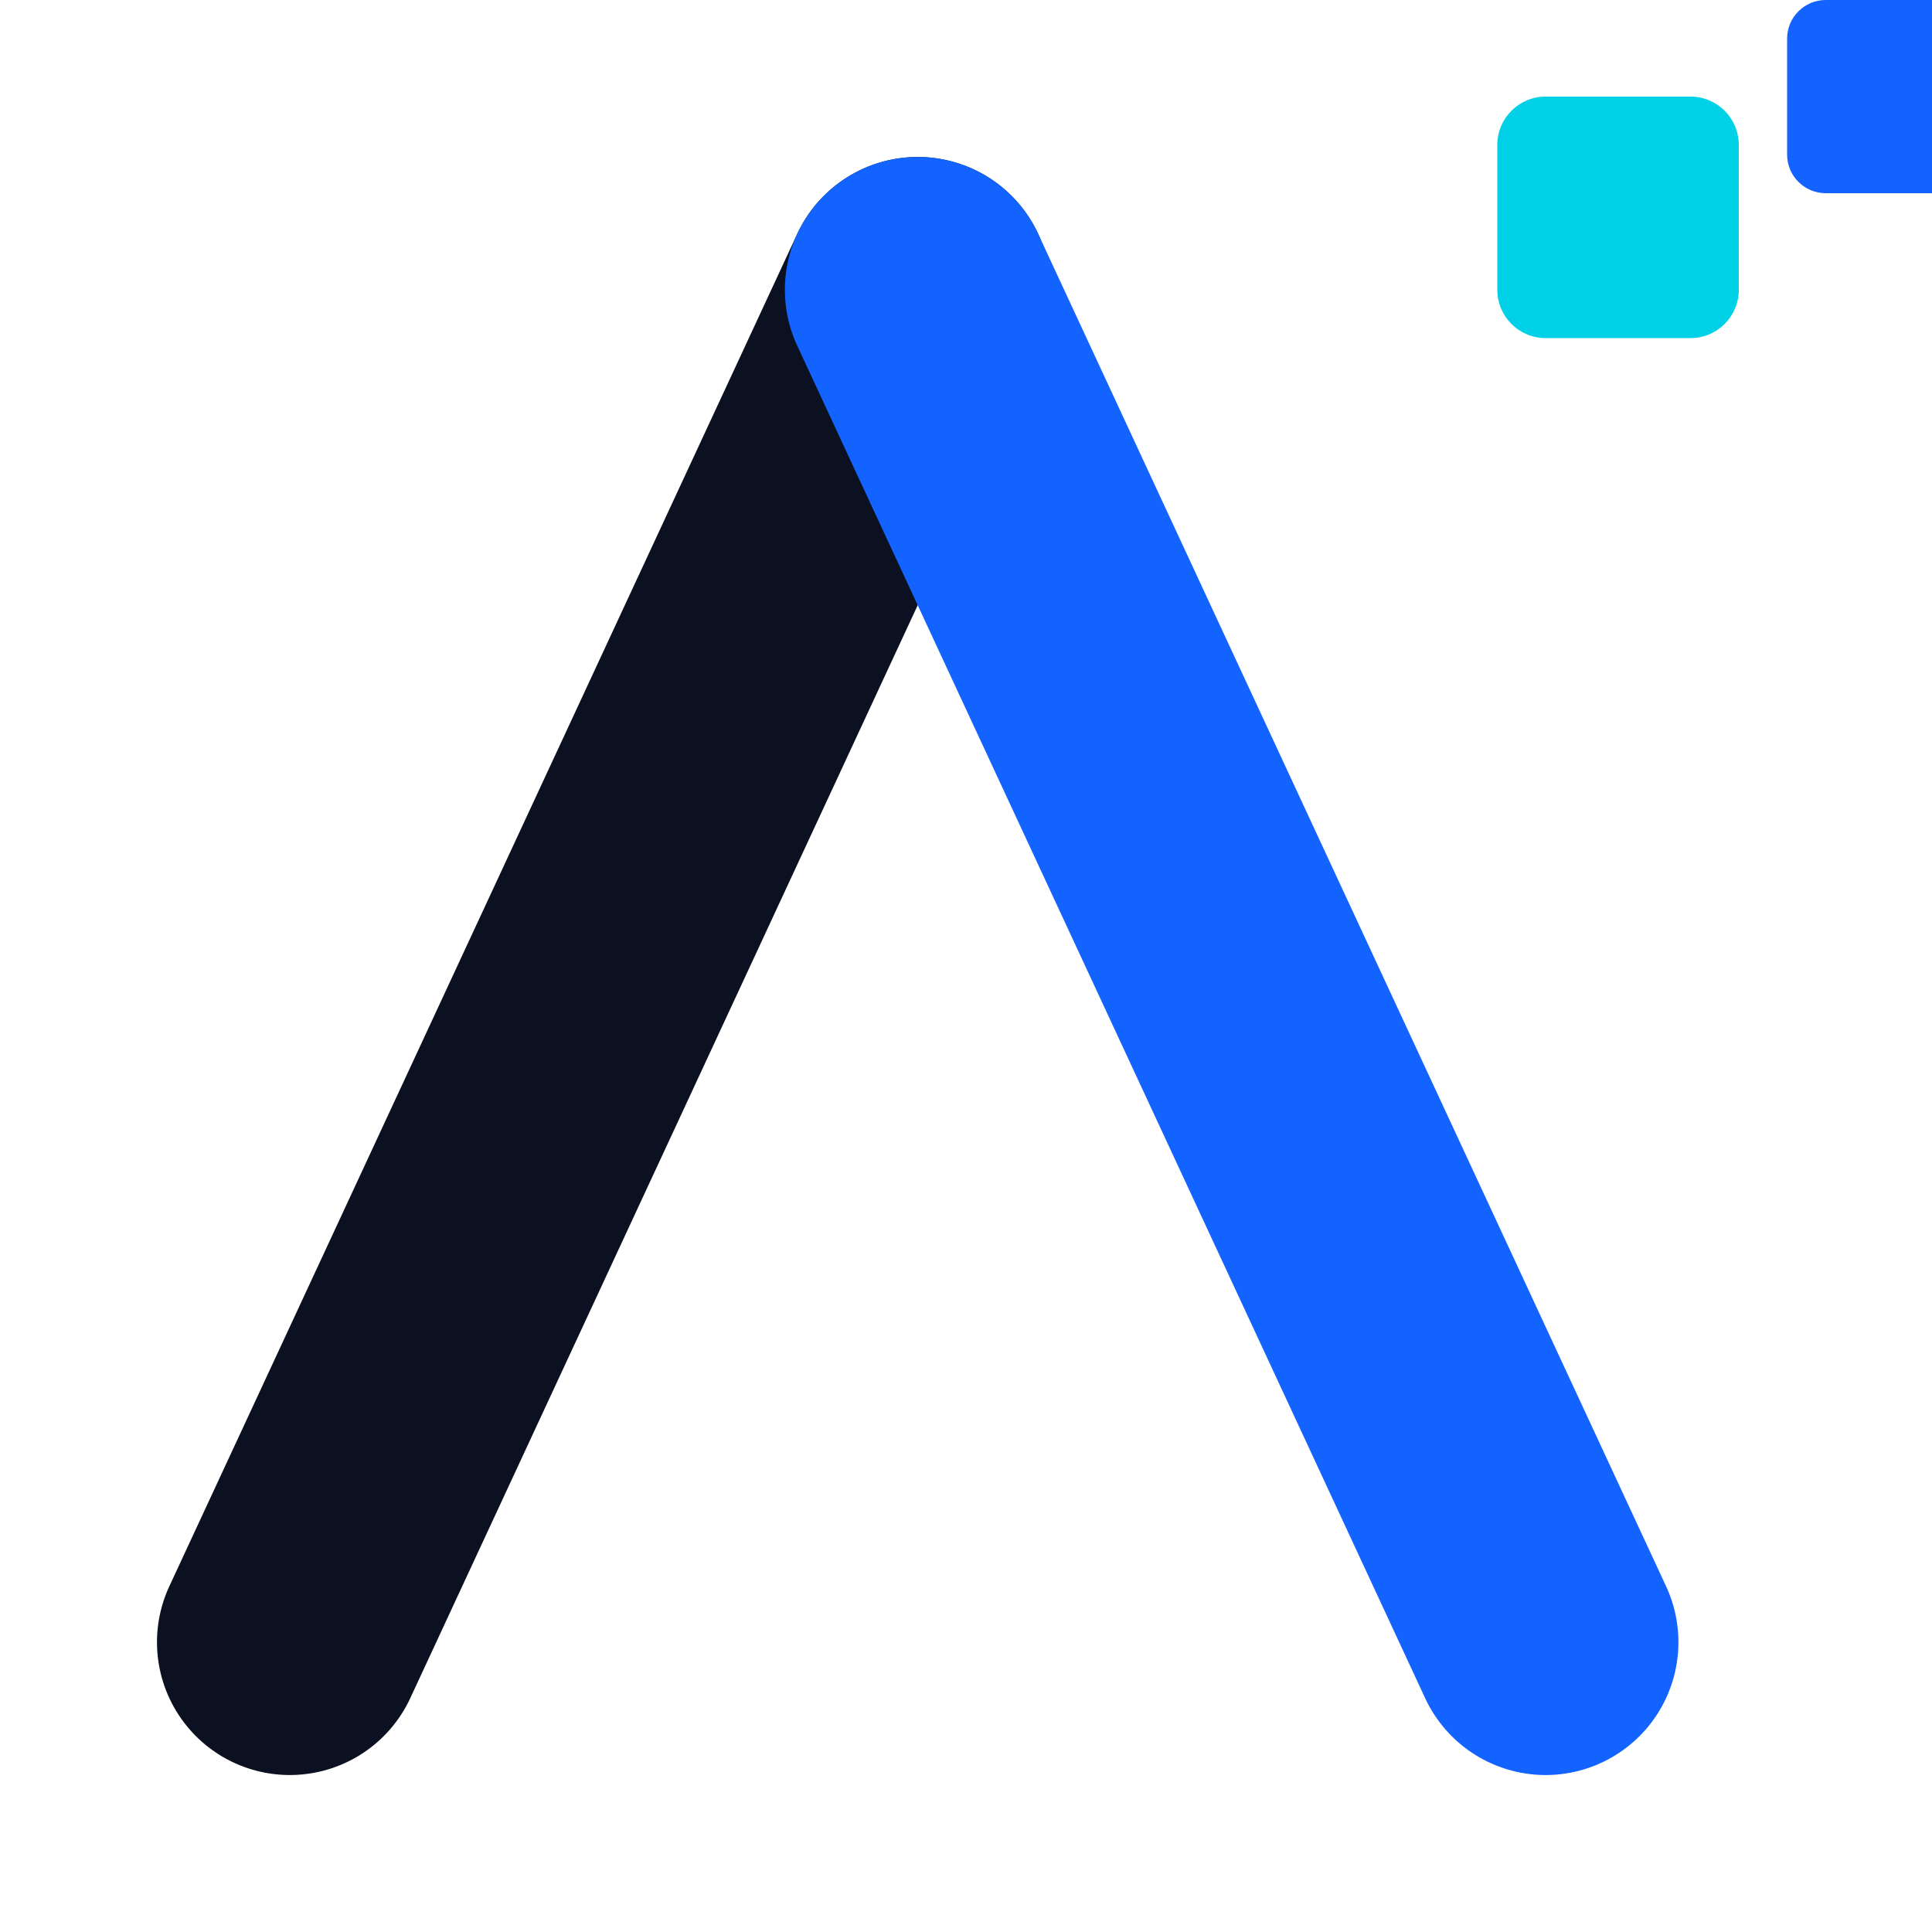
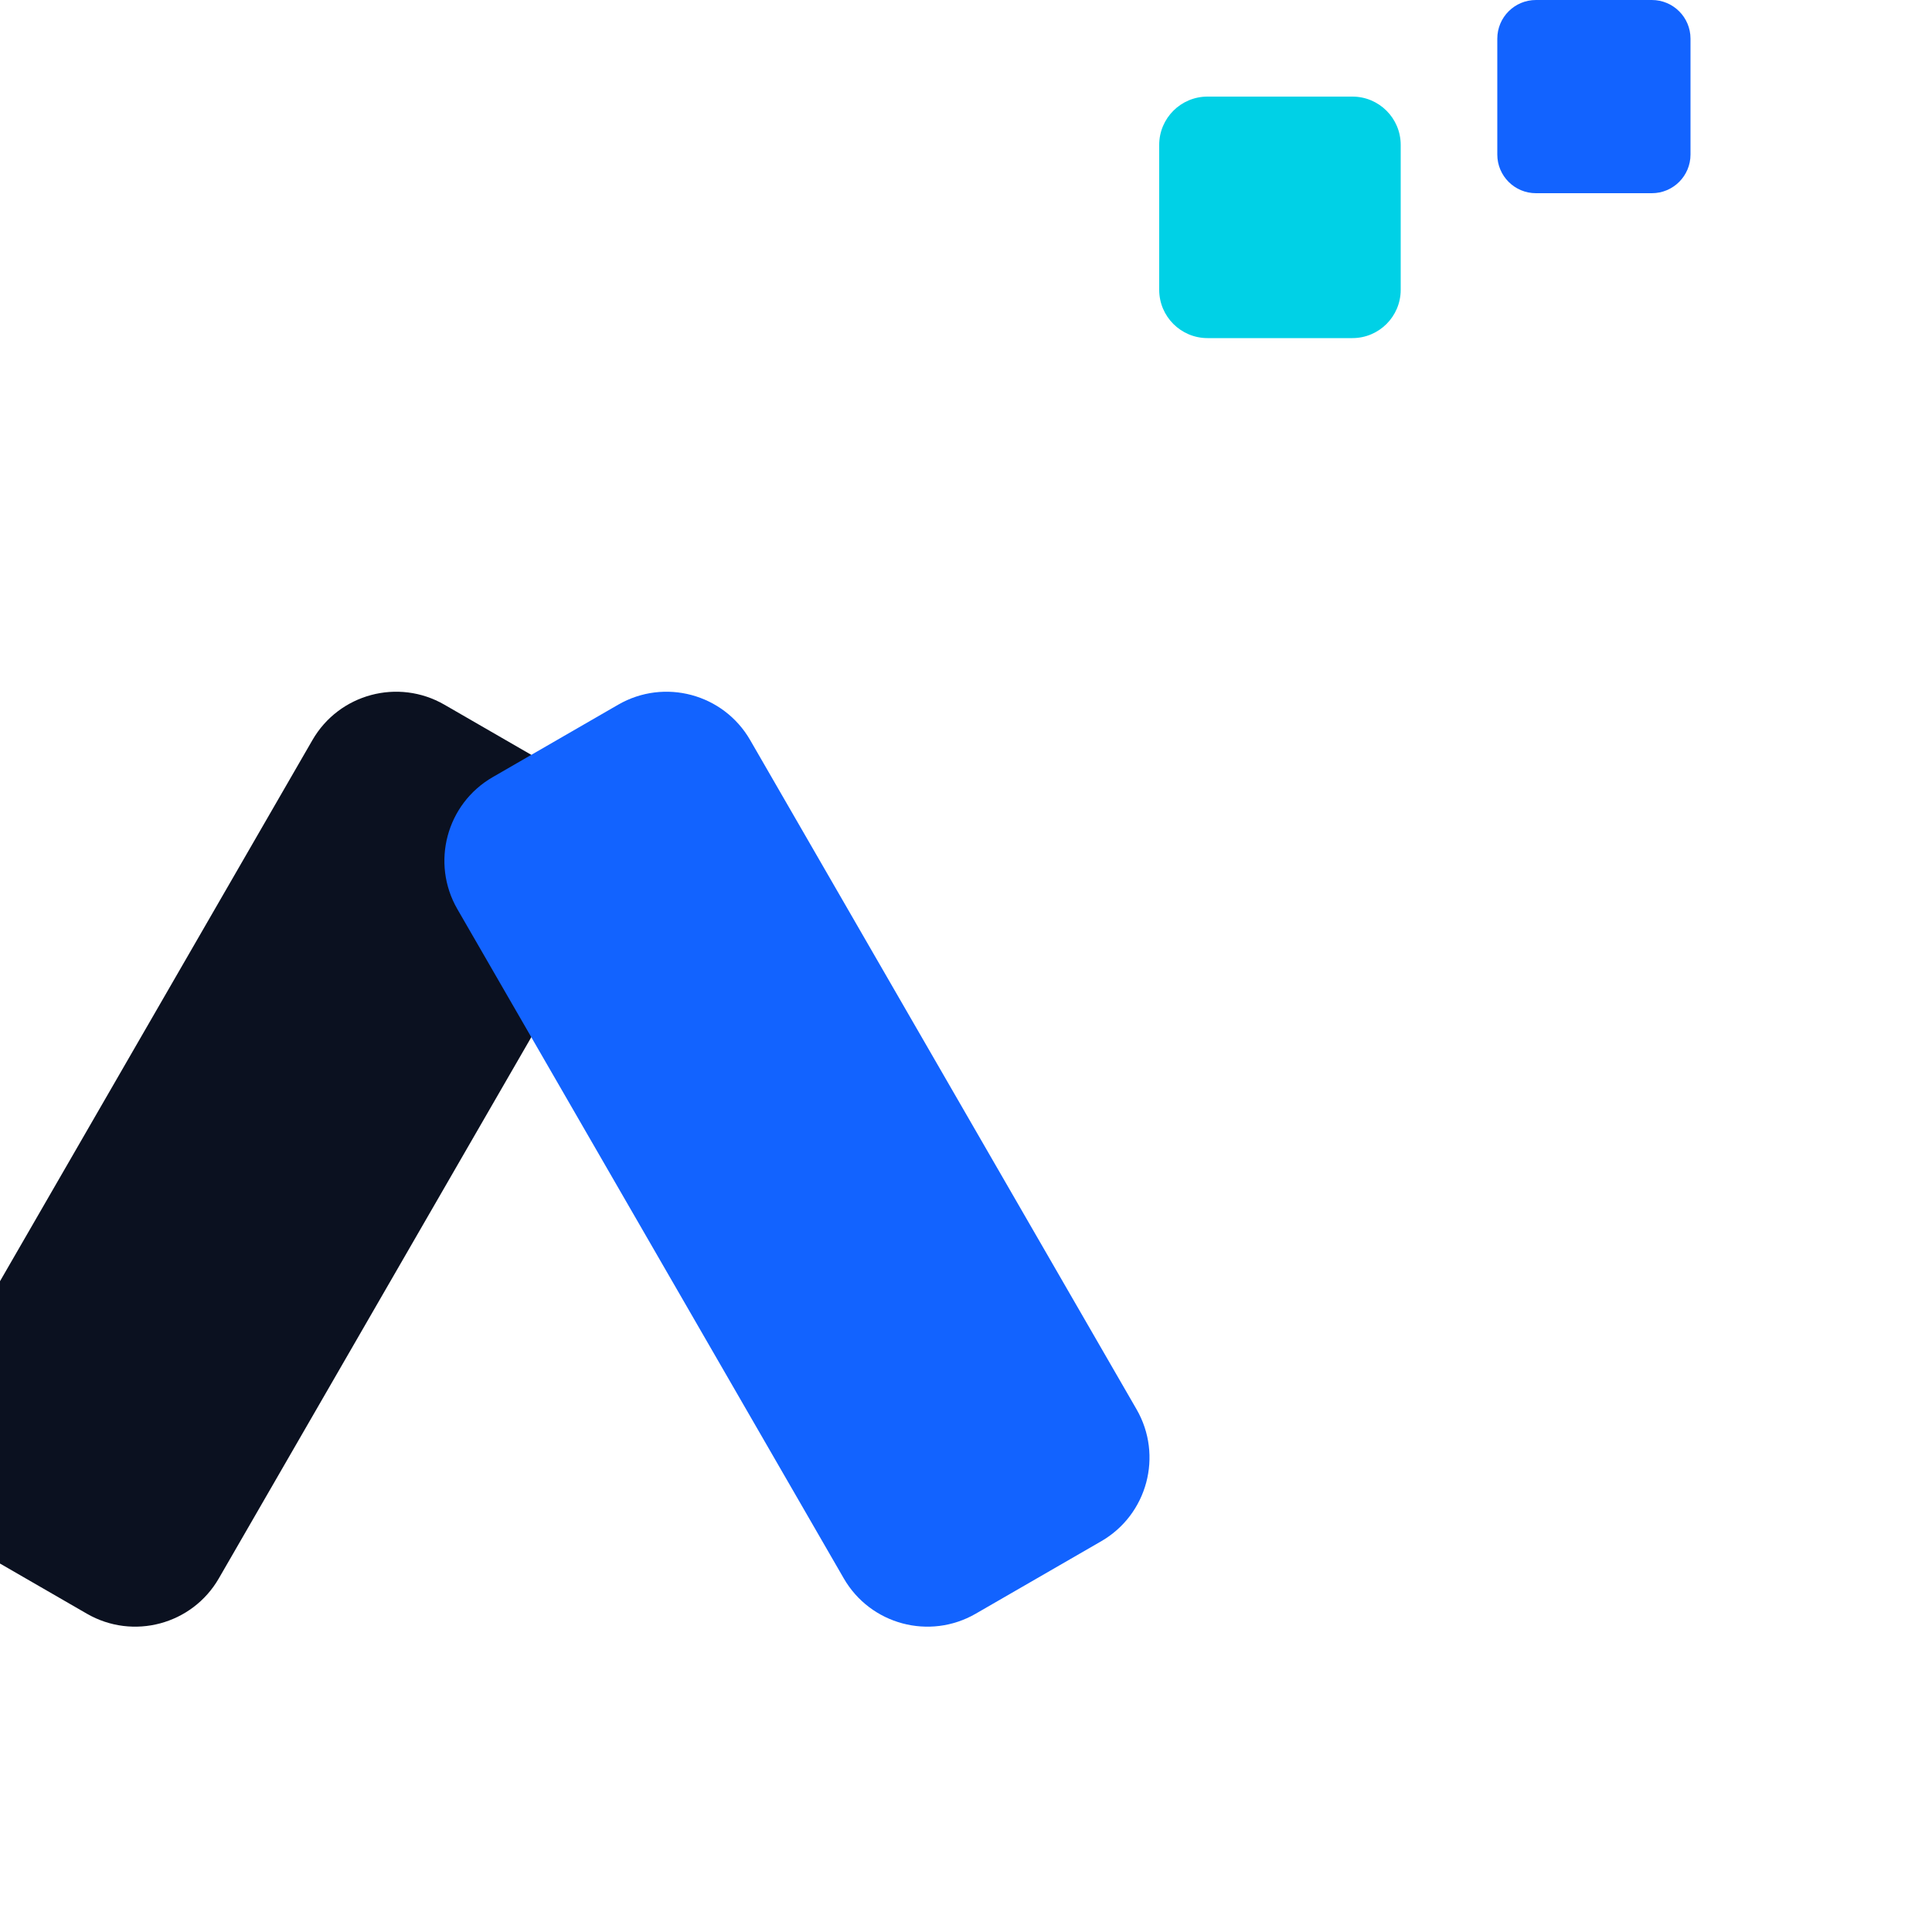
<svg xmlns="http://www.w3.org/2000/svg" viewBox="0 0 40 40" fill="none">
-   <path d="M6 34L19 6" stroke="#0B1120" stroke-width="5.5" stroke-linecap="round" stroke-linejoin="round" fill="none" />
-   <path d="M19 6L32 34" stroke="#1263FF" stroke-width="5.5" stroke-linecap="round" stroke-linejoin="round" fill="none" />
-   <rect x="31" y="2" width="5" height="5" rx="1" fill="#00D1E6" />
-   <rect x="37" y="0" width="4" height="4" rx="0.8" fill="#1263FF" />
+   <rect x="2" y="14" width="7" height="20" rx="2" fill="#0B1120" transform="rotate(30, 5.5, 24)" />
+   <rect x="13" y="14" width="7" height="20" rx="2" fill="#1263FF" transform="rotate(-30, 16.5, 24)" />
+   <rect x="24" y="2" width="5" height="5" rx="1" fill="#00D1E6" />
+   <rect x="31" y="0" width="4" height="4" rx="0.8" fill="#1263FF" />
</svg>
